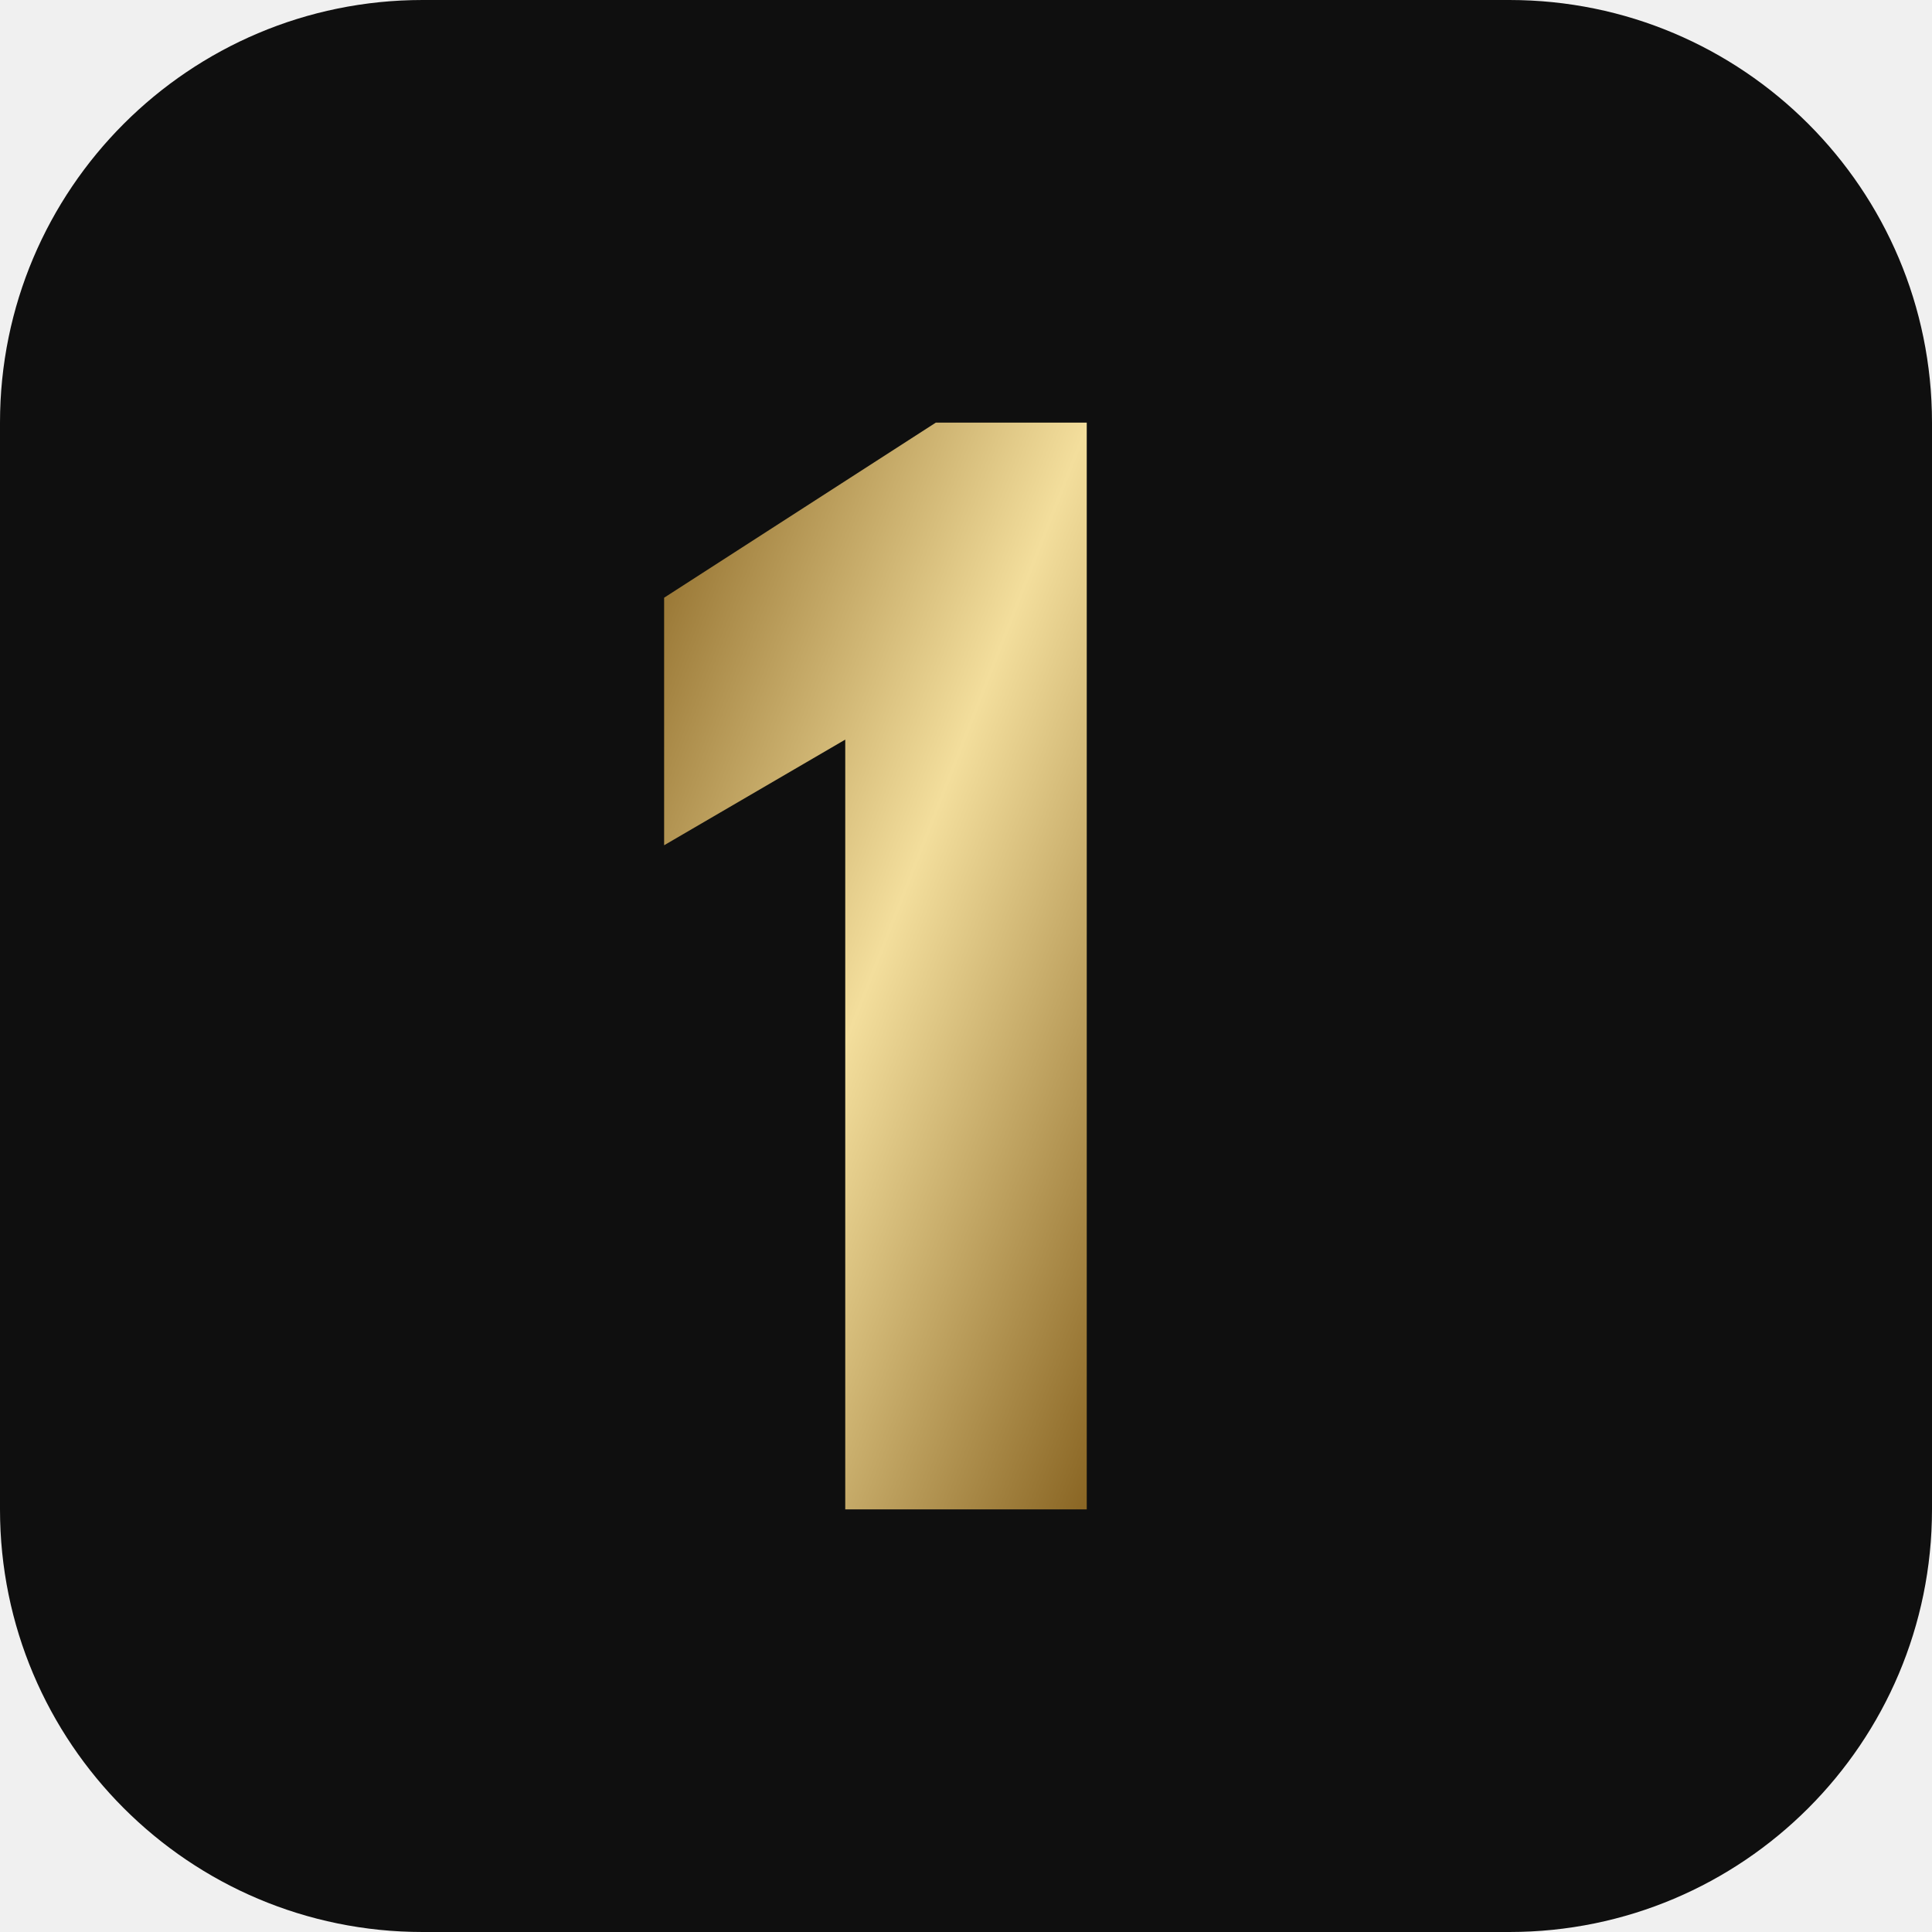
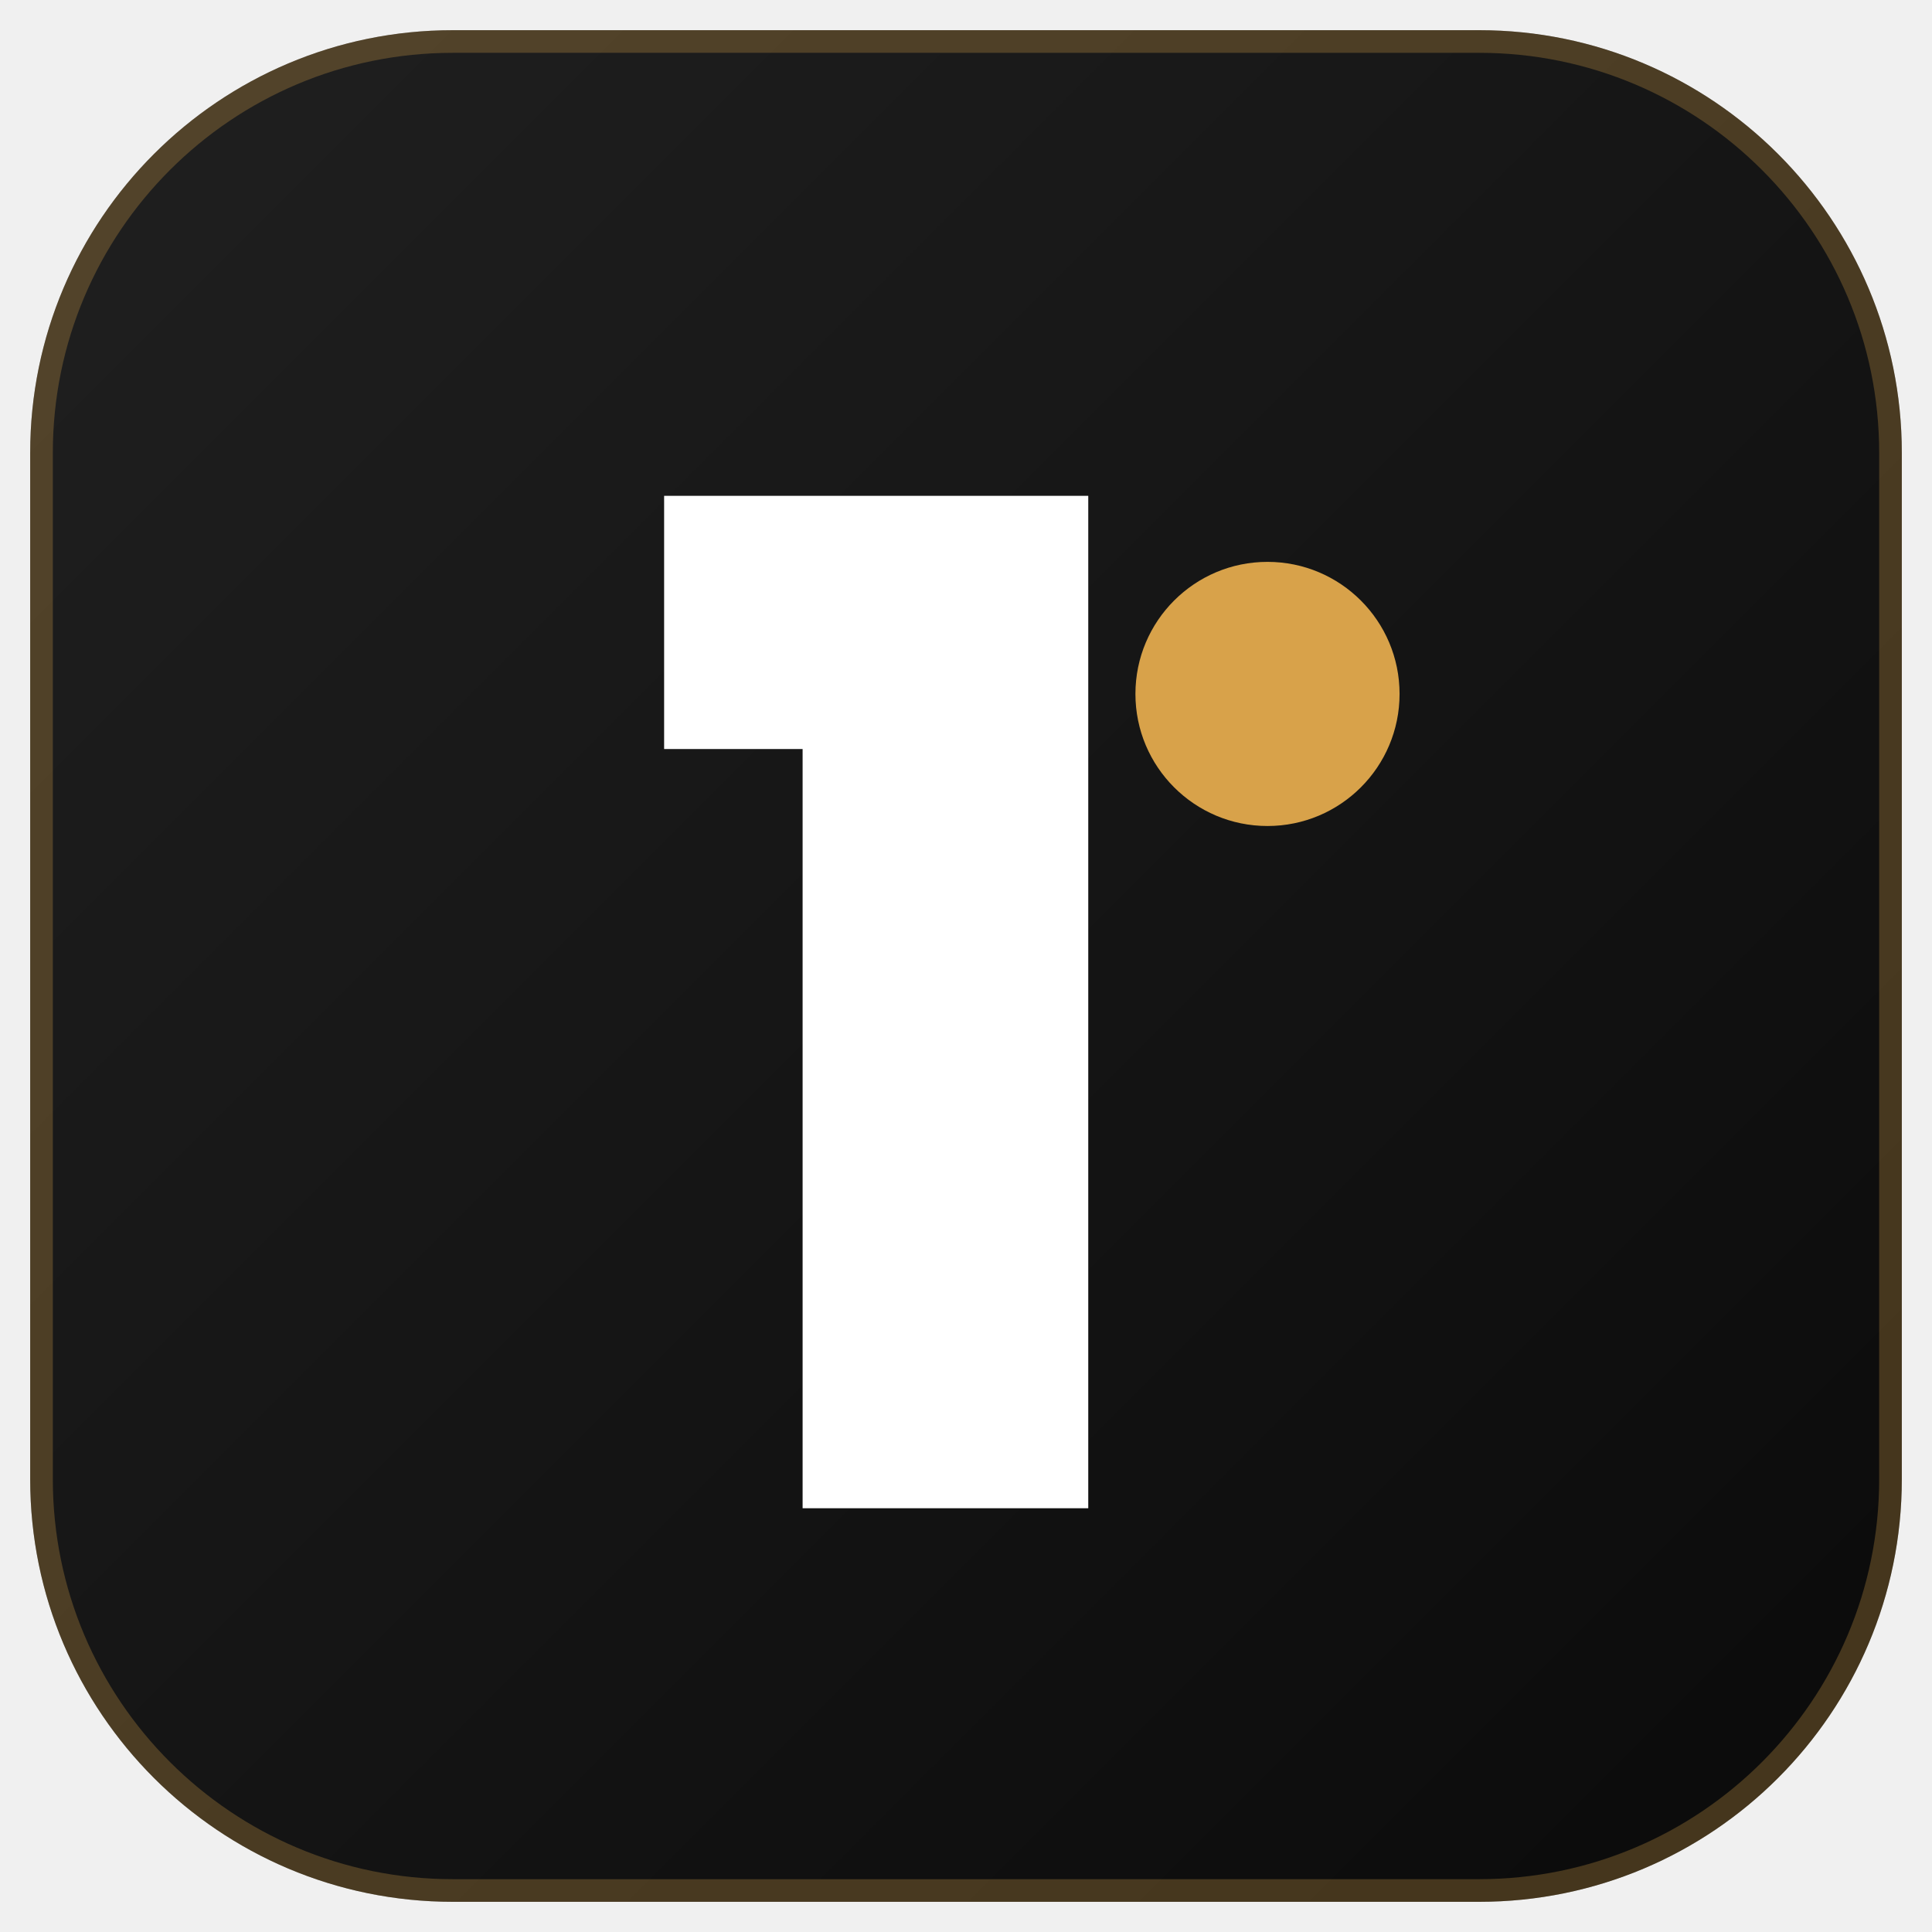
- <svg xmlns="http://www.w3.org/2000/svg" viewBox="0 0 64 64">
+ <svg xmlns="http://www.w3.org/2000/svg" viewBox="0 0 512 512">
  <defs>
-     <linearGradient id="g" x1="0" y1="0" x2="1" y2="1">
-       <stop offset="0" stop-color="#8A6624" />
-       <stop offset=".5" stop-color="#F3DE9C" />
-       <stop offset="1" stop-color="#8A6624" />
+     <linearGradient id="b" x1="0" y1="0" x2="1" y2="1">
+       <stop offset="0" stop-color="#202020" />
+       <stop offset="1" stop-color="#0A0A0A" />
    </linearGradient>
  </defs>
-   <rect width="64" height="64" rx="14" fill="#0F0F0F" />
-   <path d="M36 14v36h-8V24.5l-6 3.5v-8.2L31 14z" fill="url(#g)" />
+   <rect x="8" y="8" width="496" height="496" rx="112" fill="url(#b)" />
+   <rect x="11" y="11" width="490" height="490" rx="109" fill="none" stroke="#D8A24A" stroke-opacity=".28" stroke-width="6" />
+   <path fill="#FFFFFF" d="M176 131.4H288.4V399.7H212.7V198.5H176Z" />
+   <circle cx="335.9" cy="183.9" r="35" fill="#D8A24A" />
</svg>
